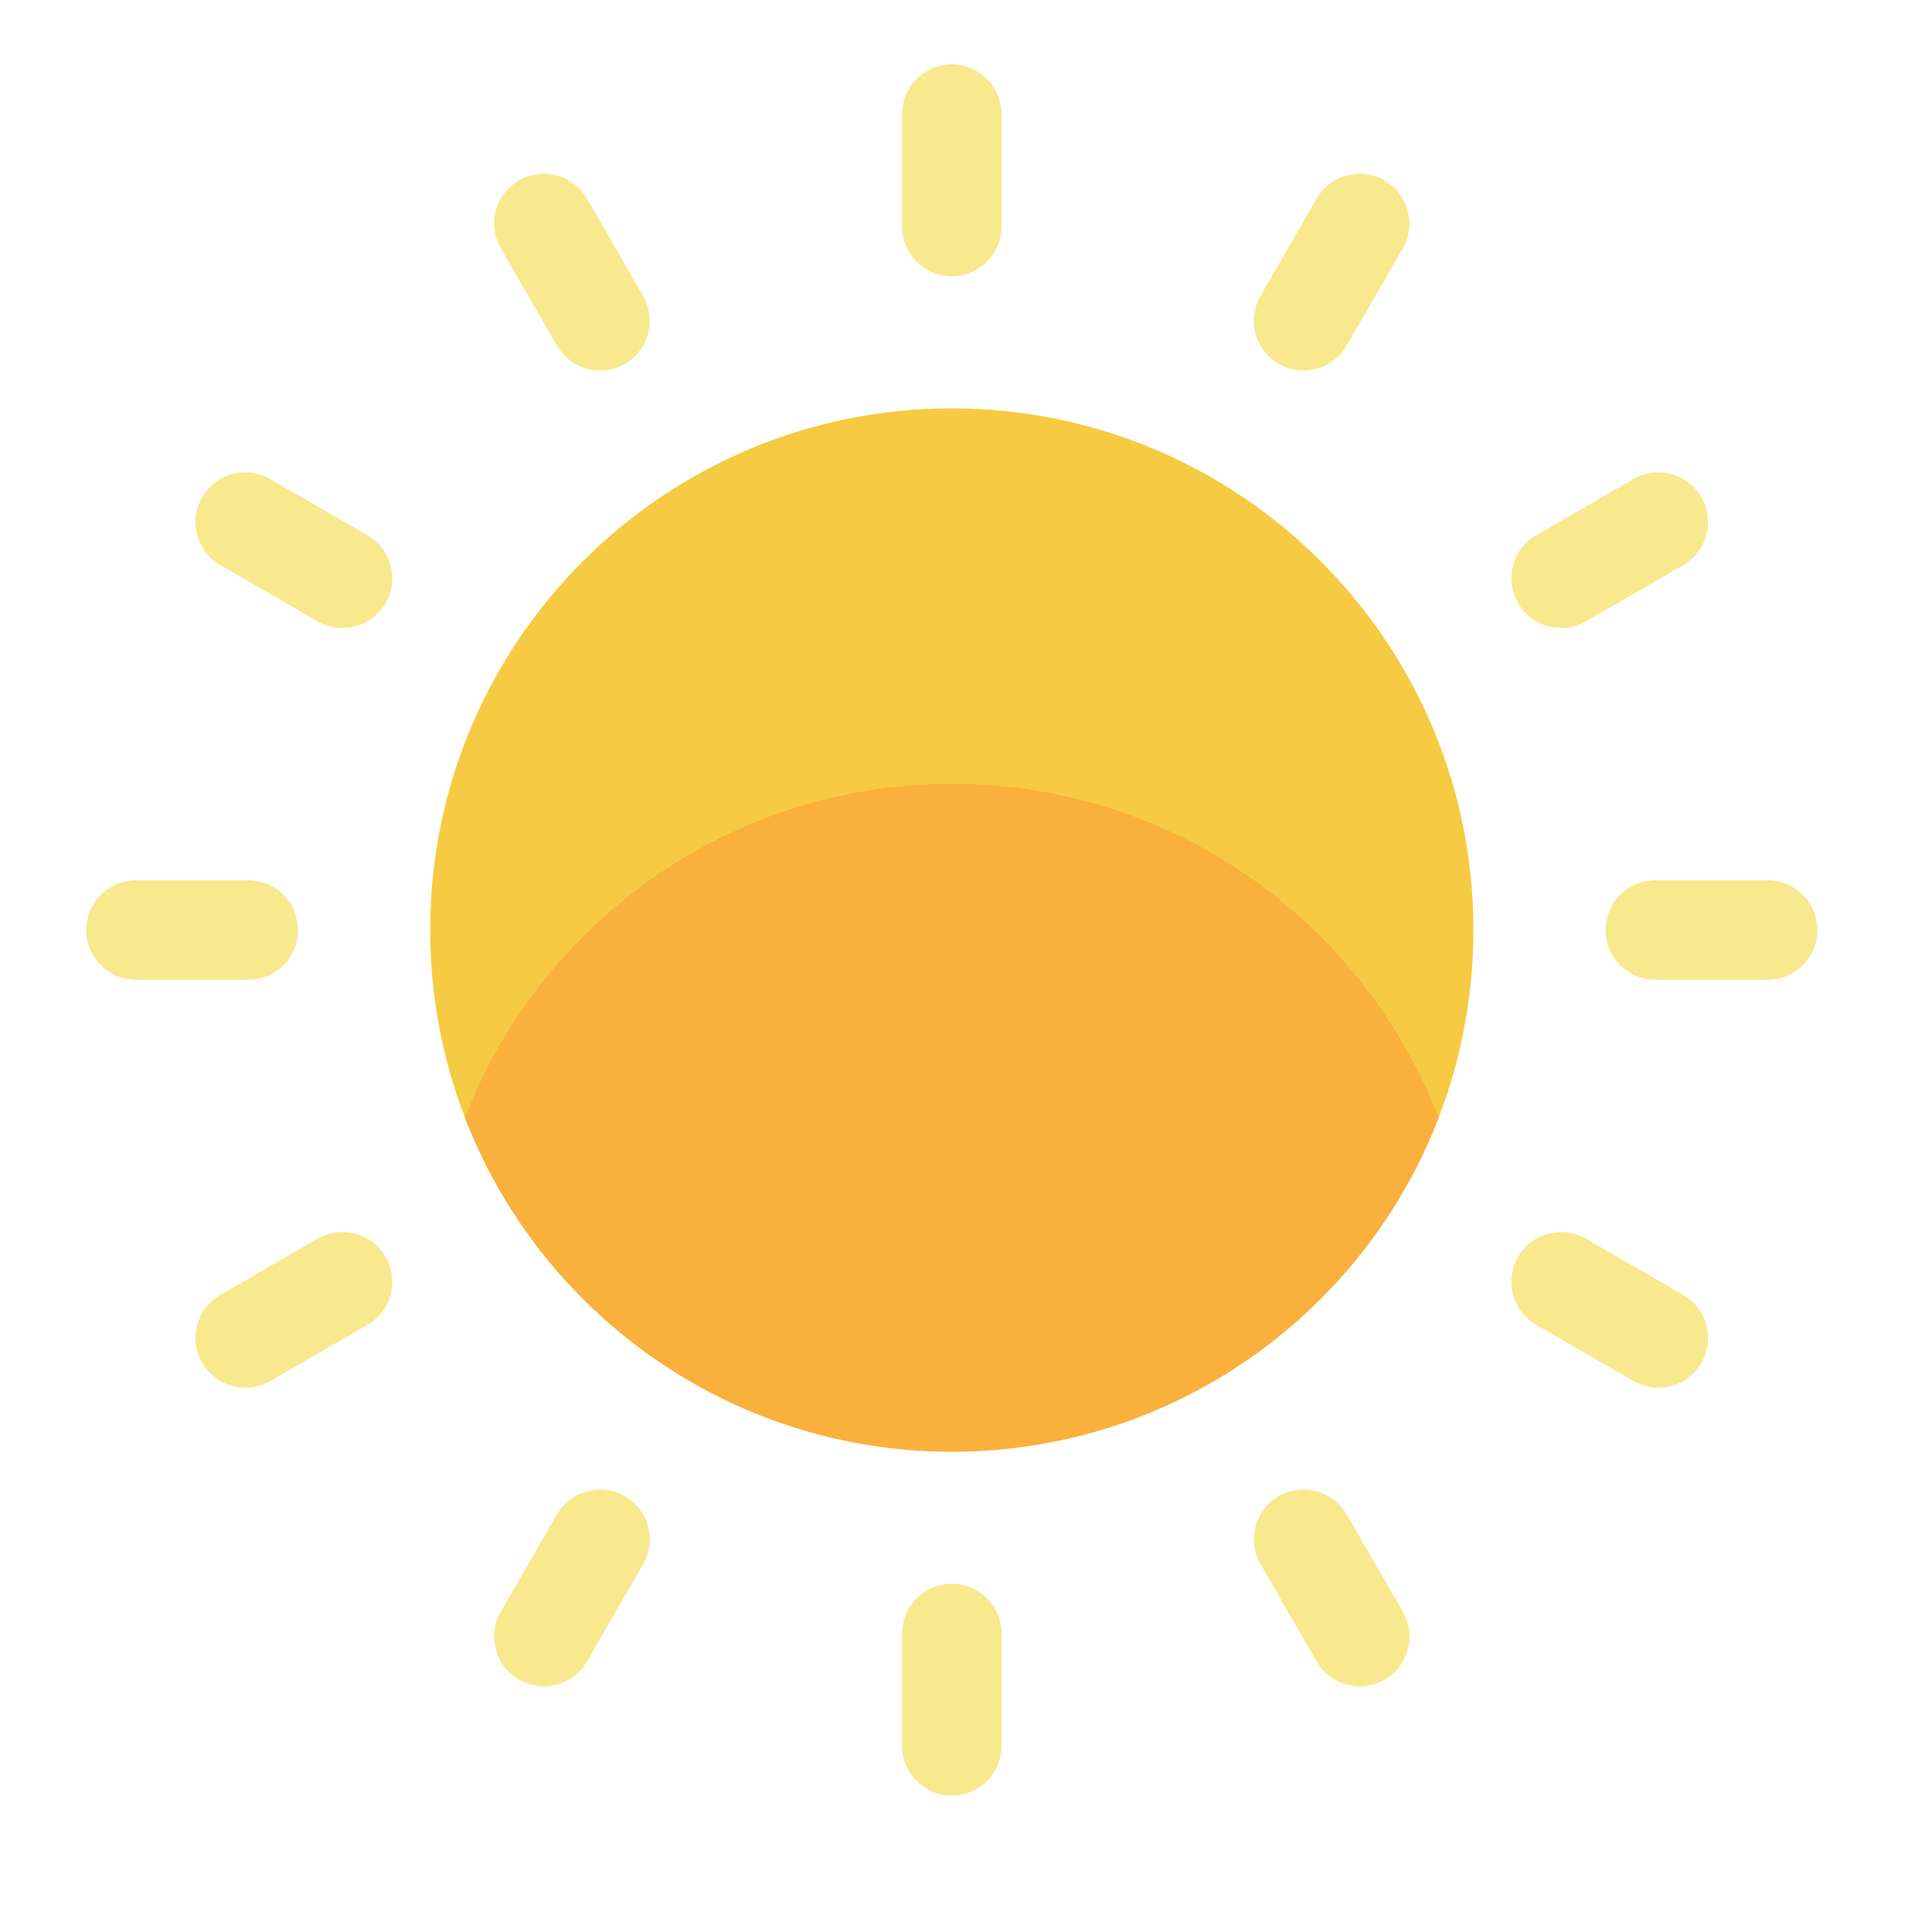
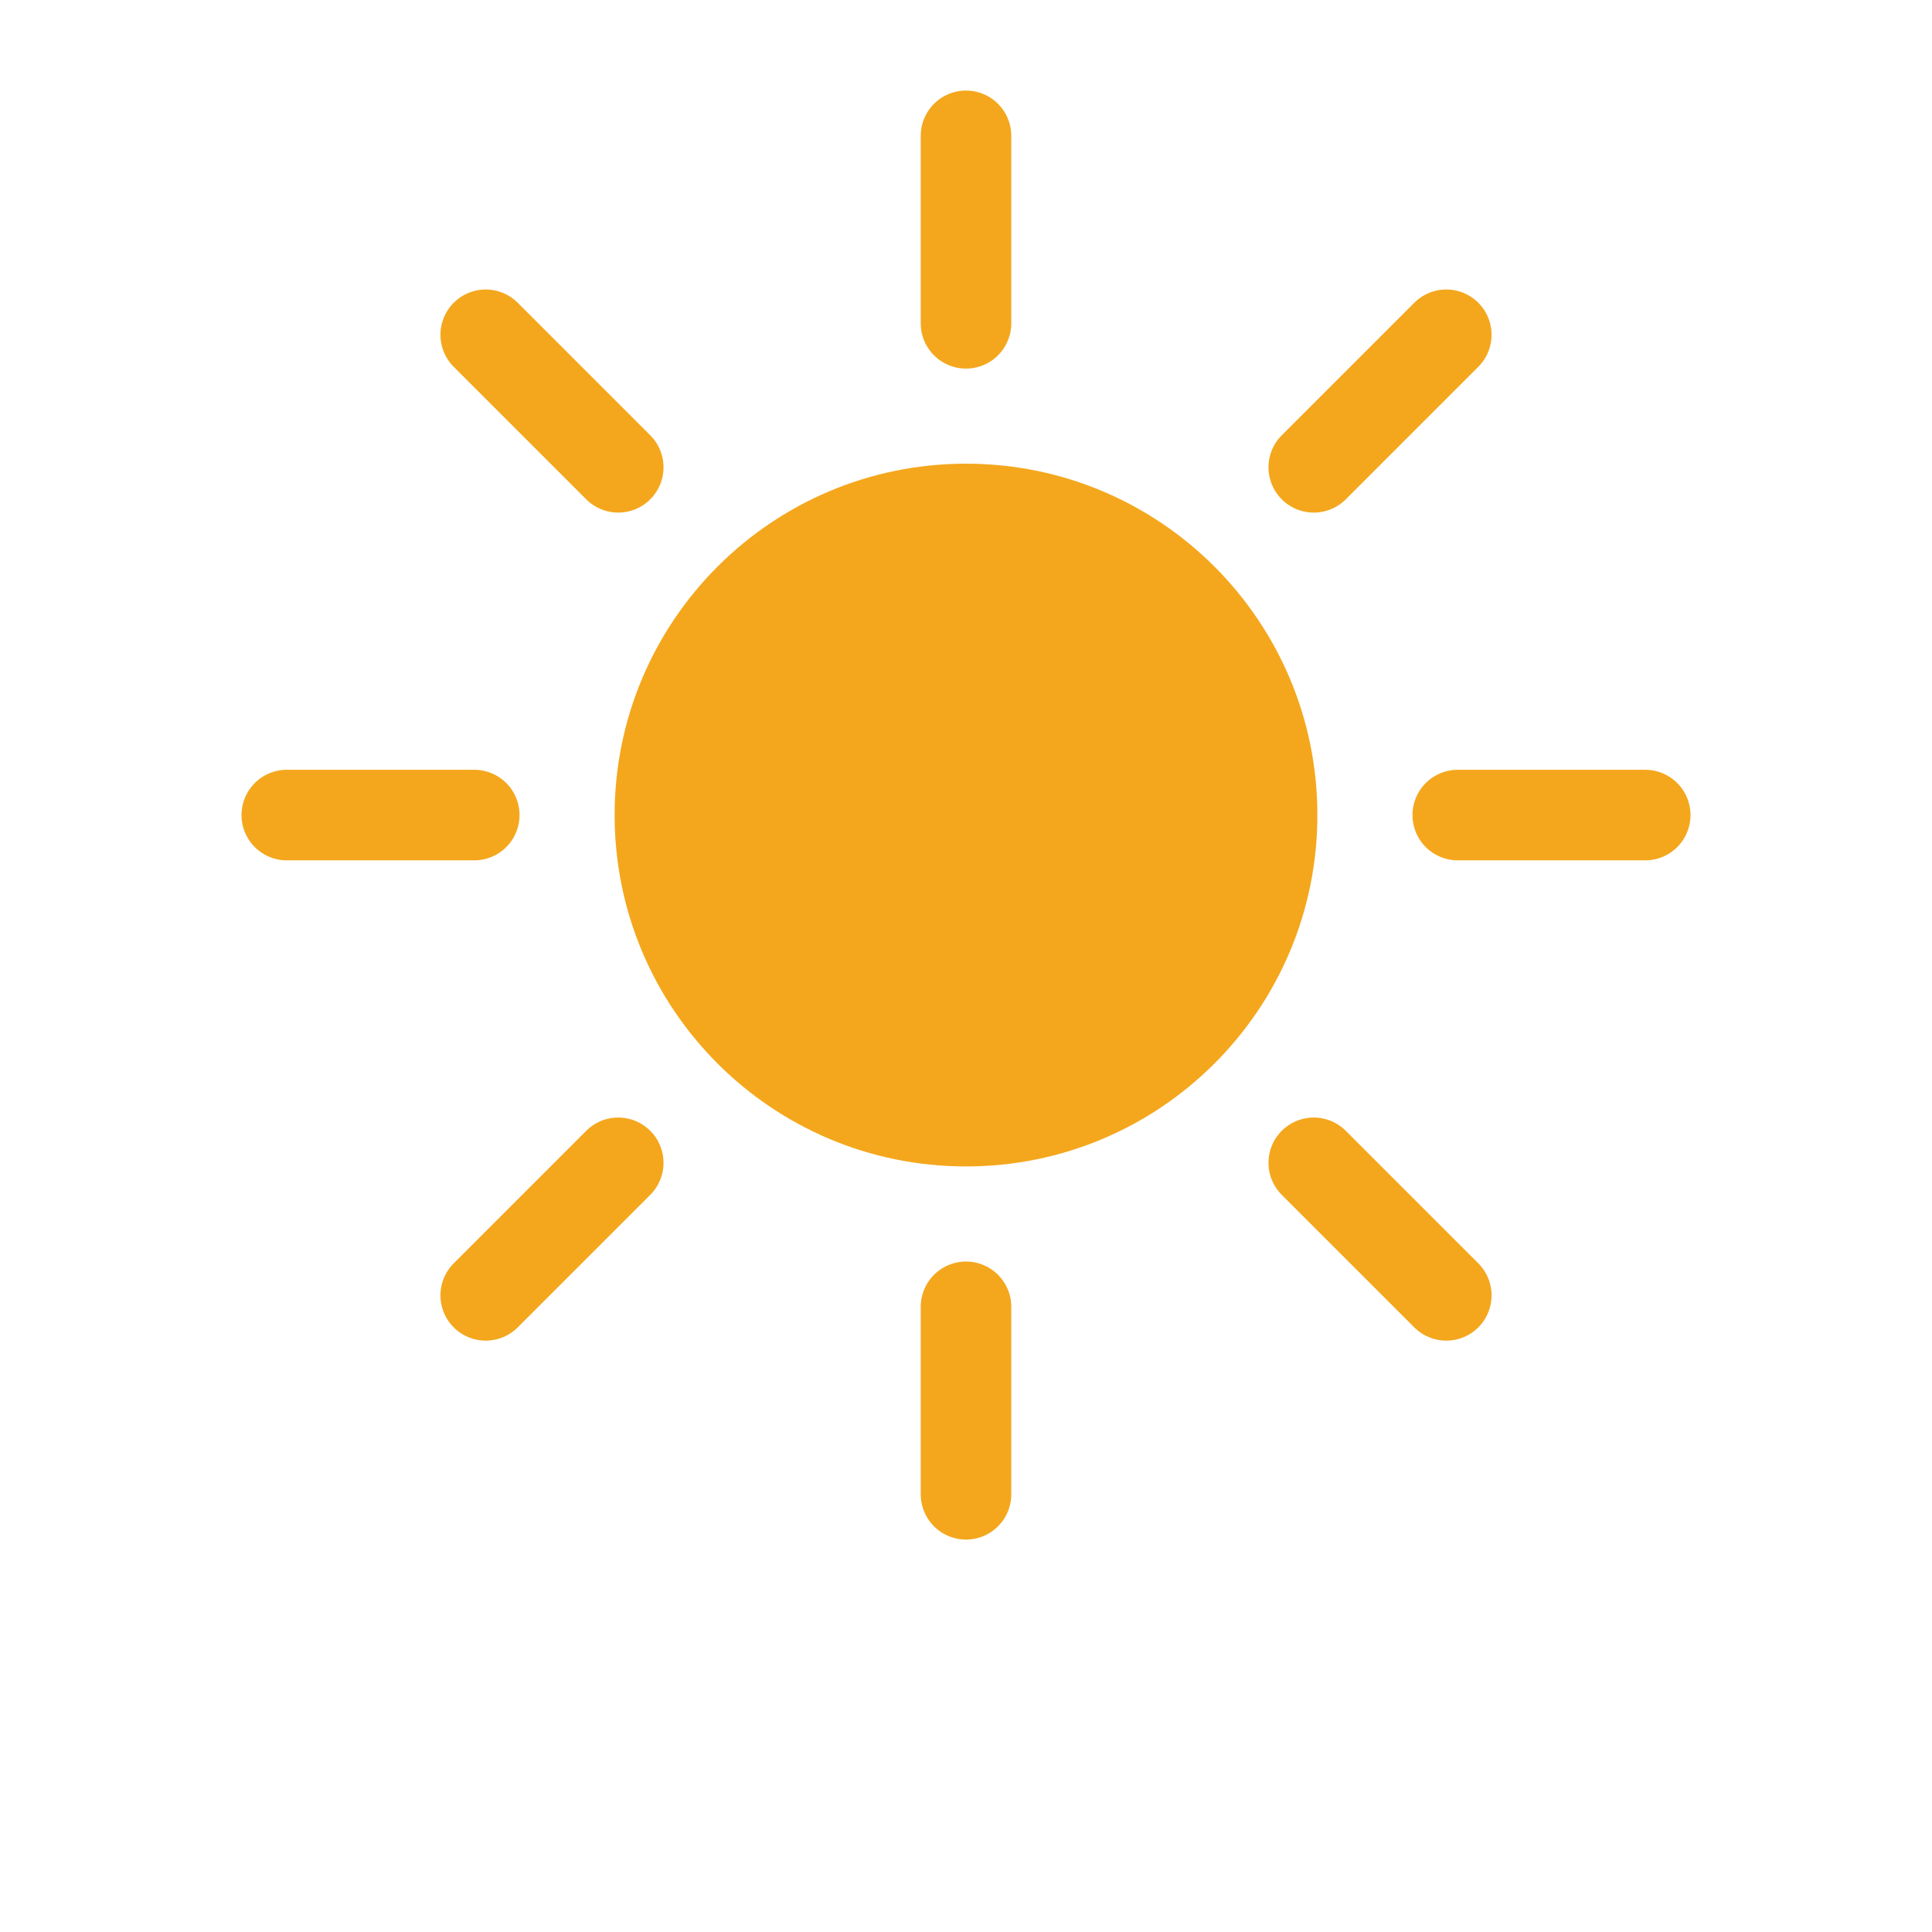
- <svg xmlns="http://www.w3.org/2000/svg" height="512pt" viewBox="0 -10 300 300" width="512pt">
-   <path d="m228.793 134.414c0 44.73-36.262 80.996-80.996 80.996s-80.996-36.266-80.996-80.996c0-44.734 36.262-81 80.996-81s80.996 36.266 80.996 81zm0 0" fill="#f6cb43" />
-   <path d="m223.383 163.559c-11.691 30.328-41.125 51.848-75.582 51.848-34.461 0-63.895-21.52-75.598-51.848 11.703-30.328 41.137-51.848 75.598-51.848 34.457 0 63.891 21.52 75.582 51.848zm0 0" fill="#fab03c" />
-   <g fill="#f8e98e">
-     <path d="m147.797 32.898c-4.27 0-7.727-3.461-7.727-7.727v-17.445c0-4.27 3.457-7.727 7.727-7.727 4.266 0 7.727 3.461 7.727 7.727v17.445c0 4.266-3.461 7.727-7.727 7.727zm0 0" />
-     <path d="m147.797 268.828c-4.27 0-7.727-3.461-7.727-7.727v-17.445c0-4.27 3.457-7.727 7.727-7.727 4.266 0 7.727 3.457 7.727 7.727v17.445c0 4.266-3.461 7.727-7.727 7.727zm0 0" />
-     <path d="m93.184 47.535c-2.672 0-5.27-1.387-6.699-3.863l-8.723-15.109c-2.133-3.695-.867-8.422 2.828-10.555 3.691-2.133 8.422-.867 10.555 2.828l8.723 15.109c2.133 3.695.867 8.418-2.828 10.551-1.219.703-2.547 1.039-3.855 1.039zm0 0" />
-     <path d="m211.145 251.855c-2.668 0-5.266-1.387-6.695-3.863l-8.723-15.109c-2.133-3.695-.867-8.422 2.828-10.555 3.695-2.133 8.422-.867 10.555 2.828l8.719 15.109c2.137 3.695.867 8.422-2.824 10.555-1.219.699-2.547 1.035-3.859 1.035zm0 0" />
-     <path d="m53.184 87.52c-1.312 0-2.641-.332-3.855-1.035l-15.109-8.723c-3.695-2.133-4.961-6.859-2.828-10.555 2.133-3.695 6.859-4.961 10.555-2.828l15.109 8.723c3.695 2.133 4.961 6.859 2.828 10.555-1.434 2.48-4.031 3.863-6.699 3.863zm0 0" />
-     <path d="m257.504 205.484c-1.312 0-2.641-.336-3.855-1.035l-15.109-8.723c-3.695-2.133-4.961-6.859-2.828-10.555 2.133-3.695 6.859-4.961 10.555-2.828l15.105 8.723c3.695 2.133 4.965 6.859 2.828 10.555-1.43 2.477-4.027 3.863-6.695 3.863zm0 0" />
-     <path d="m274.484 142.141h-17.445c-4.27 0-7.727-3.461-7.727-7.727 0-4.27 3.457-7.727 7.727-7.727h17.445c4.266 0 7.727 3.461 7.727 7.727 0 4.266-3.461 7.727-7.727 7.727zm0 0" />
-     <path d="m38.555 142.141h-17.445c-4.266 0-7.727-3.461-7.727-7.727 0-4.27 3.461-7.727 7.727-7.727h17.445c4.266 0 7.727 3.461 7.727 7.727 0 4.266-3.461 7.727-7.727 7.727zm0 0" />
-     <path d="m242.41 87.52c-2.672 0-5.27-1.383-6.699-3.863-2.133-3.695-.867-8.422 2.828-10.555l15.109-8.723c3.691-2.133 8.418-.867 10.551 2.828 2.137 3.695.871 8.422-2.828 10.555l-15.105 8.723c-1.215.703-2.547 1.035-3.855 1.035zm0 0" />
-     <path d="m38.09 205.484c-2.672 0-5.27-1.387-6.699-3.863-2.133-3.695-.867-8.422 2.828-10.555l15.109-8.723c3.695-2.133 8.418-.867 10.555 2.828 2.133 3.695.863 8.422-2.828 10.555l-15.109 8.723c-1.219.699-2.547 1.035-3.855 1.035zm0 0" />
-     <path d="m202.41 47.535c-1.312 0-2.641-.336-3.855-1.039-3.695-2.133-4.961-6.855-2.828-10.551l8.723-15.109c2.133-3.695 6.855-4.961 10.555-2.828 3.695 2.133 4.961 6.859 2.824 10.555l-8.719 15.109c-1.434 2.477-4.031 3.863-6.699 3.863zm0 0" />
-     <path d="m84.445 251.855c-1.312 0-2.641-.336-3.855-1.035-3.695-2.137-4.961-6.859-2.828-10.555l8.723-15.109c2.133-3.695 6.859-4.961 10.555-2.828 3.695 2.133 4.961 6.859 2.828 10.555l-8.723 15.109c-1.434 2.477-4.031 3.863-6.699 3.863zm0 0" />
+ <svg xmlns="http://www.w3.org/2000/svg" viewBox="0 5 64 64">
+   <g>
+     <circle cx="32" cy="32" r="11.64" fill="#f4a71d" />
+     <line x1="32" y1="15.71" x2="32" y2="9.5" fill="none" stroke="#f4a71d" stroke-linecap="round" stroke-miterlimit="10" stroke-width="3" />
+     <line x1="32" y1="54.5" x2="32" y2="48.29" fill="none" stroke="#f4a71d" stroke-linecap="round" stroke-miterlimit="10" stroke-width="3" />
+     <line x1="43.52" y1="20.48" x2="47.91" y2="16.09" fill="none" stroke="#f4a71d" stroke-linecap="round" stroke-miterlimit="10" stroke-width="3" />
+     <line x1="16.09" y1="47.91" x2="20.48" y2="43.52" fill="none" stroke="#f4a71d" stroke-linecap="round" stroke-miterlimit="10" stroke-width="3" />
+     <line x1="20.48" y1="20.48" x2="16.09" y2="16.09" fill="none" stroke="#f4a71d" stroke-linecap="round" stroke-miterlimit="10" stroke-width="3" />
+     <line x1="47.91" y1="47.91" x2="43.52" y2="43.52" fill="none" stroke="#f4a71d" stroke-linecap="round" stroke-miterlimit="10" stroke-width="3" />
+     <line x1="15.71" y1="32" x2="9.5" y2="32" fill="none" stroke="#f4a71d" stroke-linecap="round" stroke-miterlimit="10" stroke-width="3" />
+     <line x1="54.5" y1="32" x2="48.29" y2="32" fill="none" stroke="#f4a71d" stroke-linecap="round" stroke-miterlimit="10" stroke-width="3" />
+     <animateTransform attributeName="transform" type="rotate" from="0 32 32" to="360 32 32" dur="45s" repeatCount="indefinite" />
  </g>
</svg>
